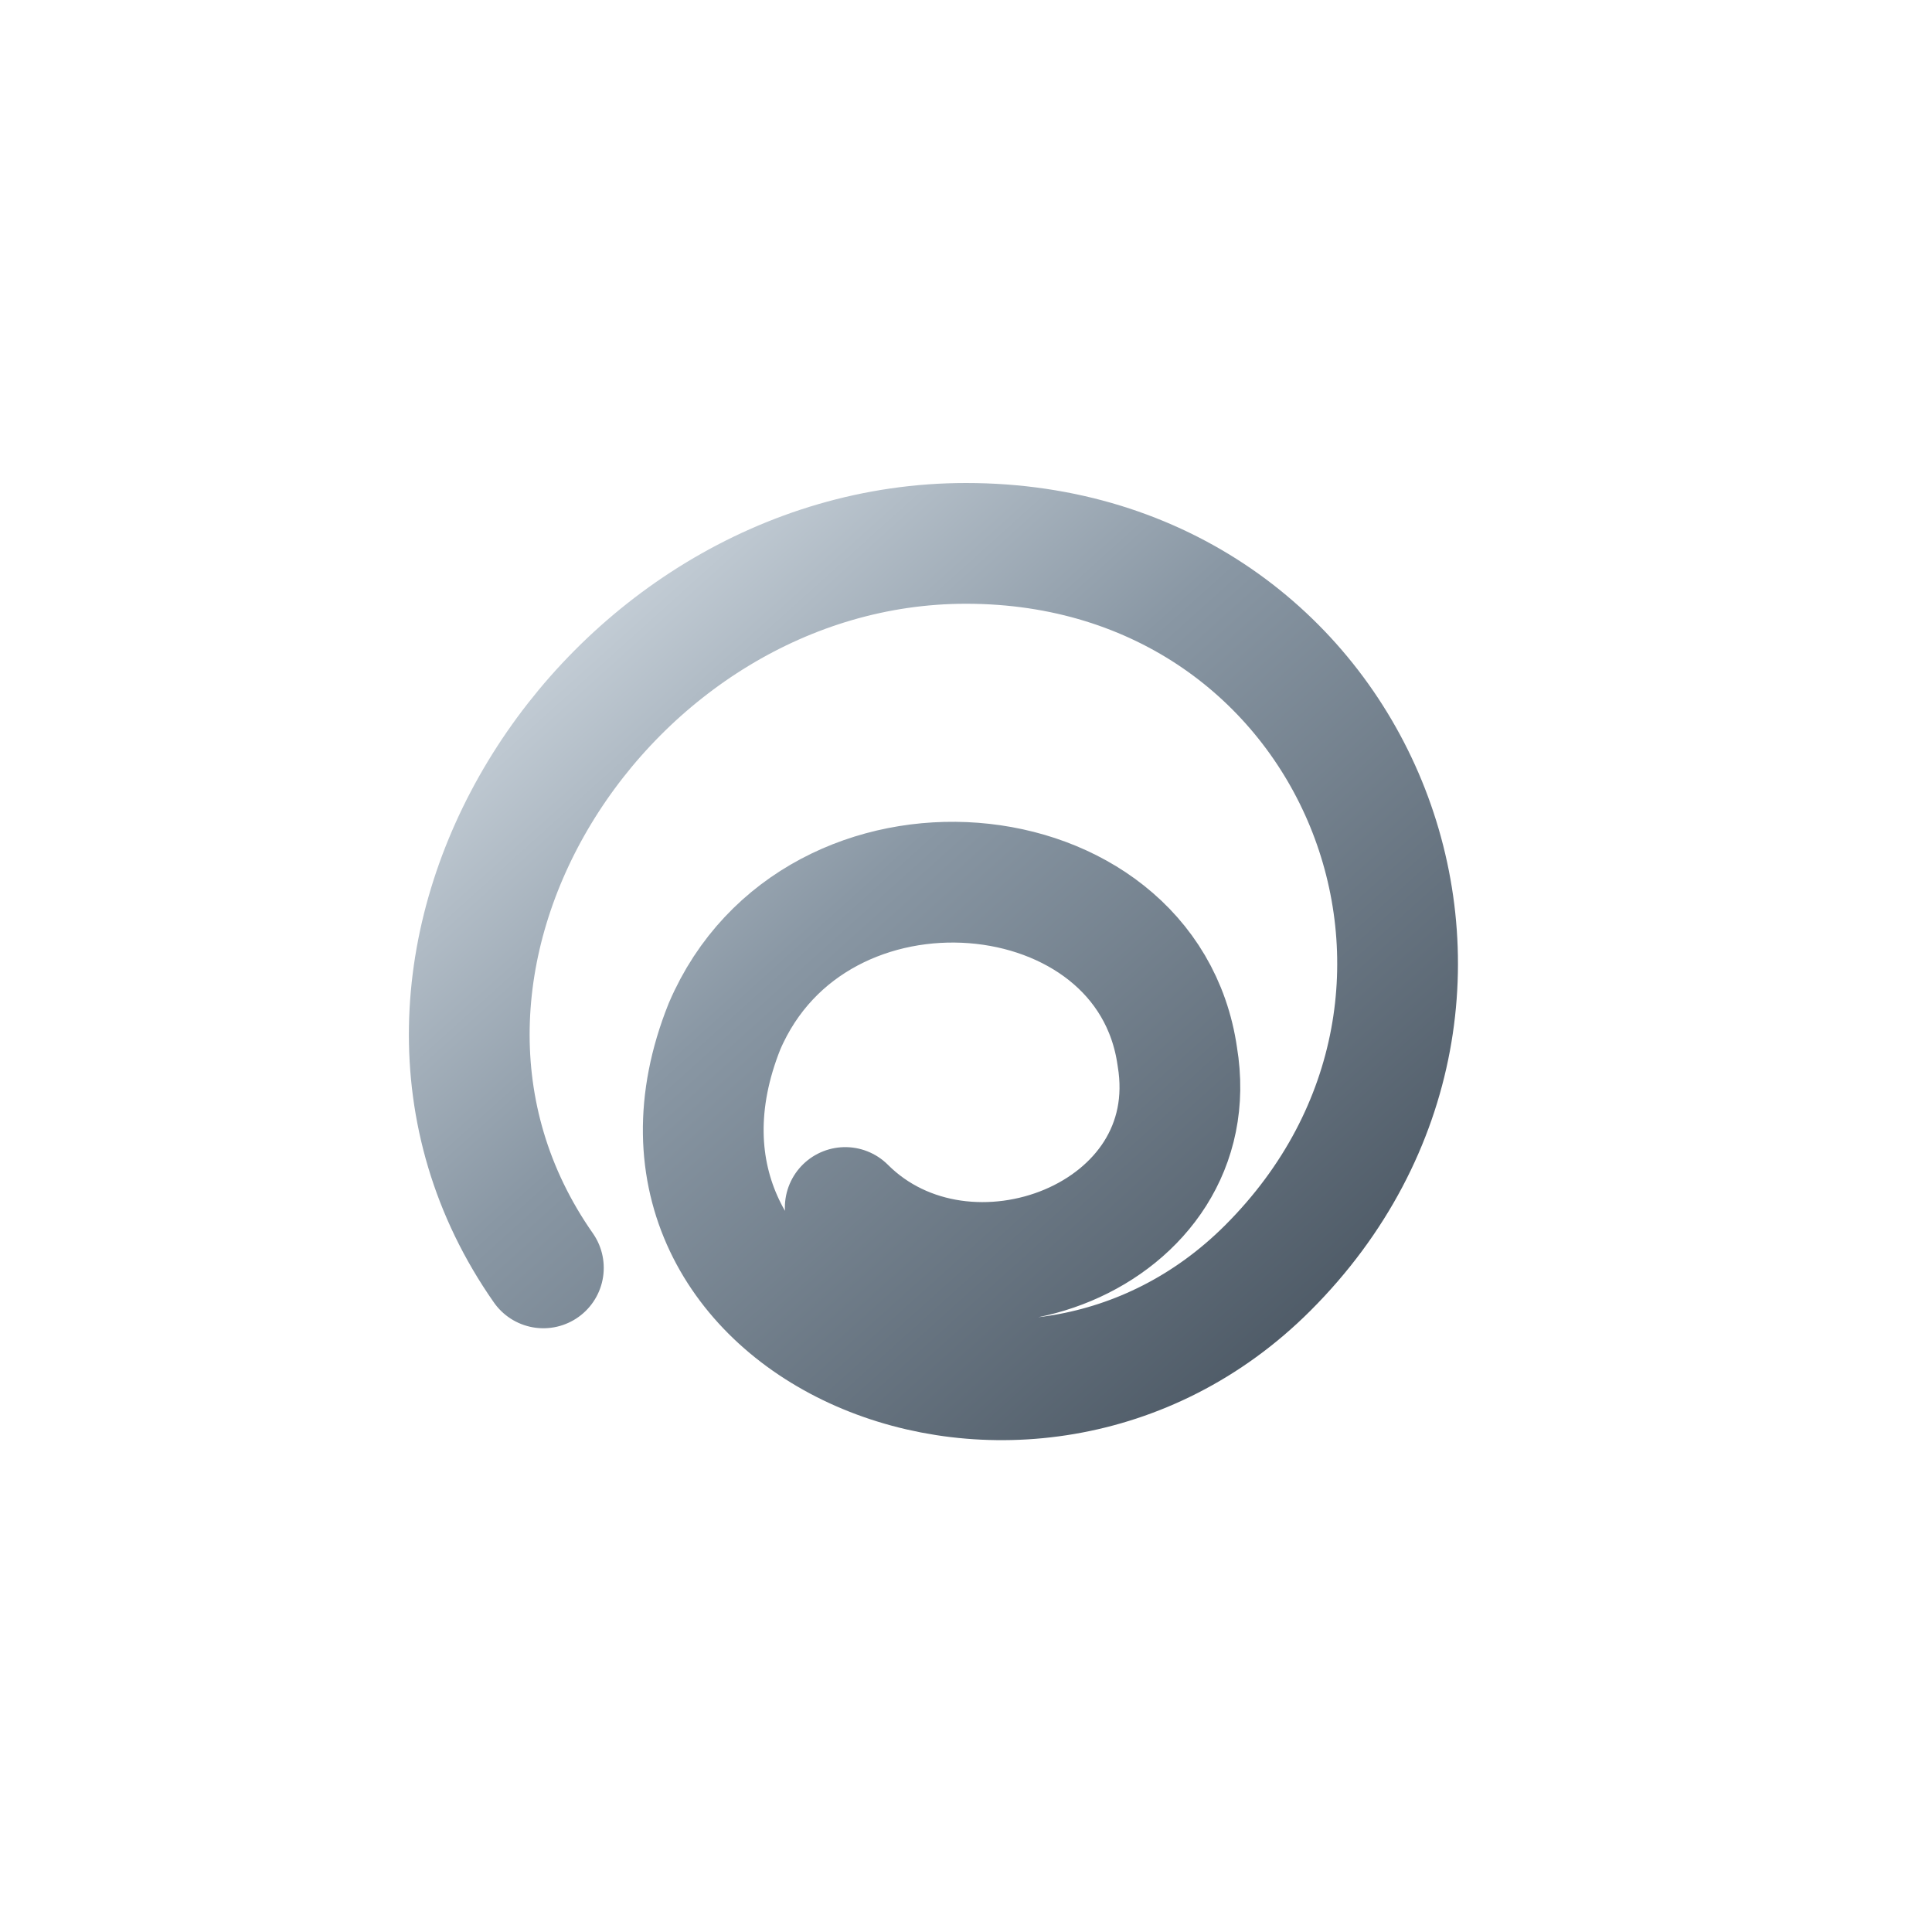
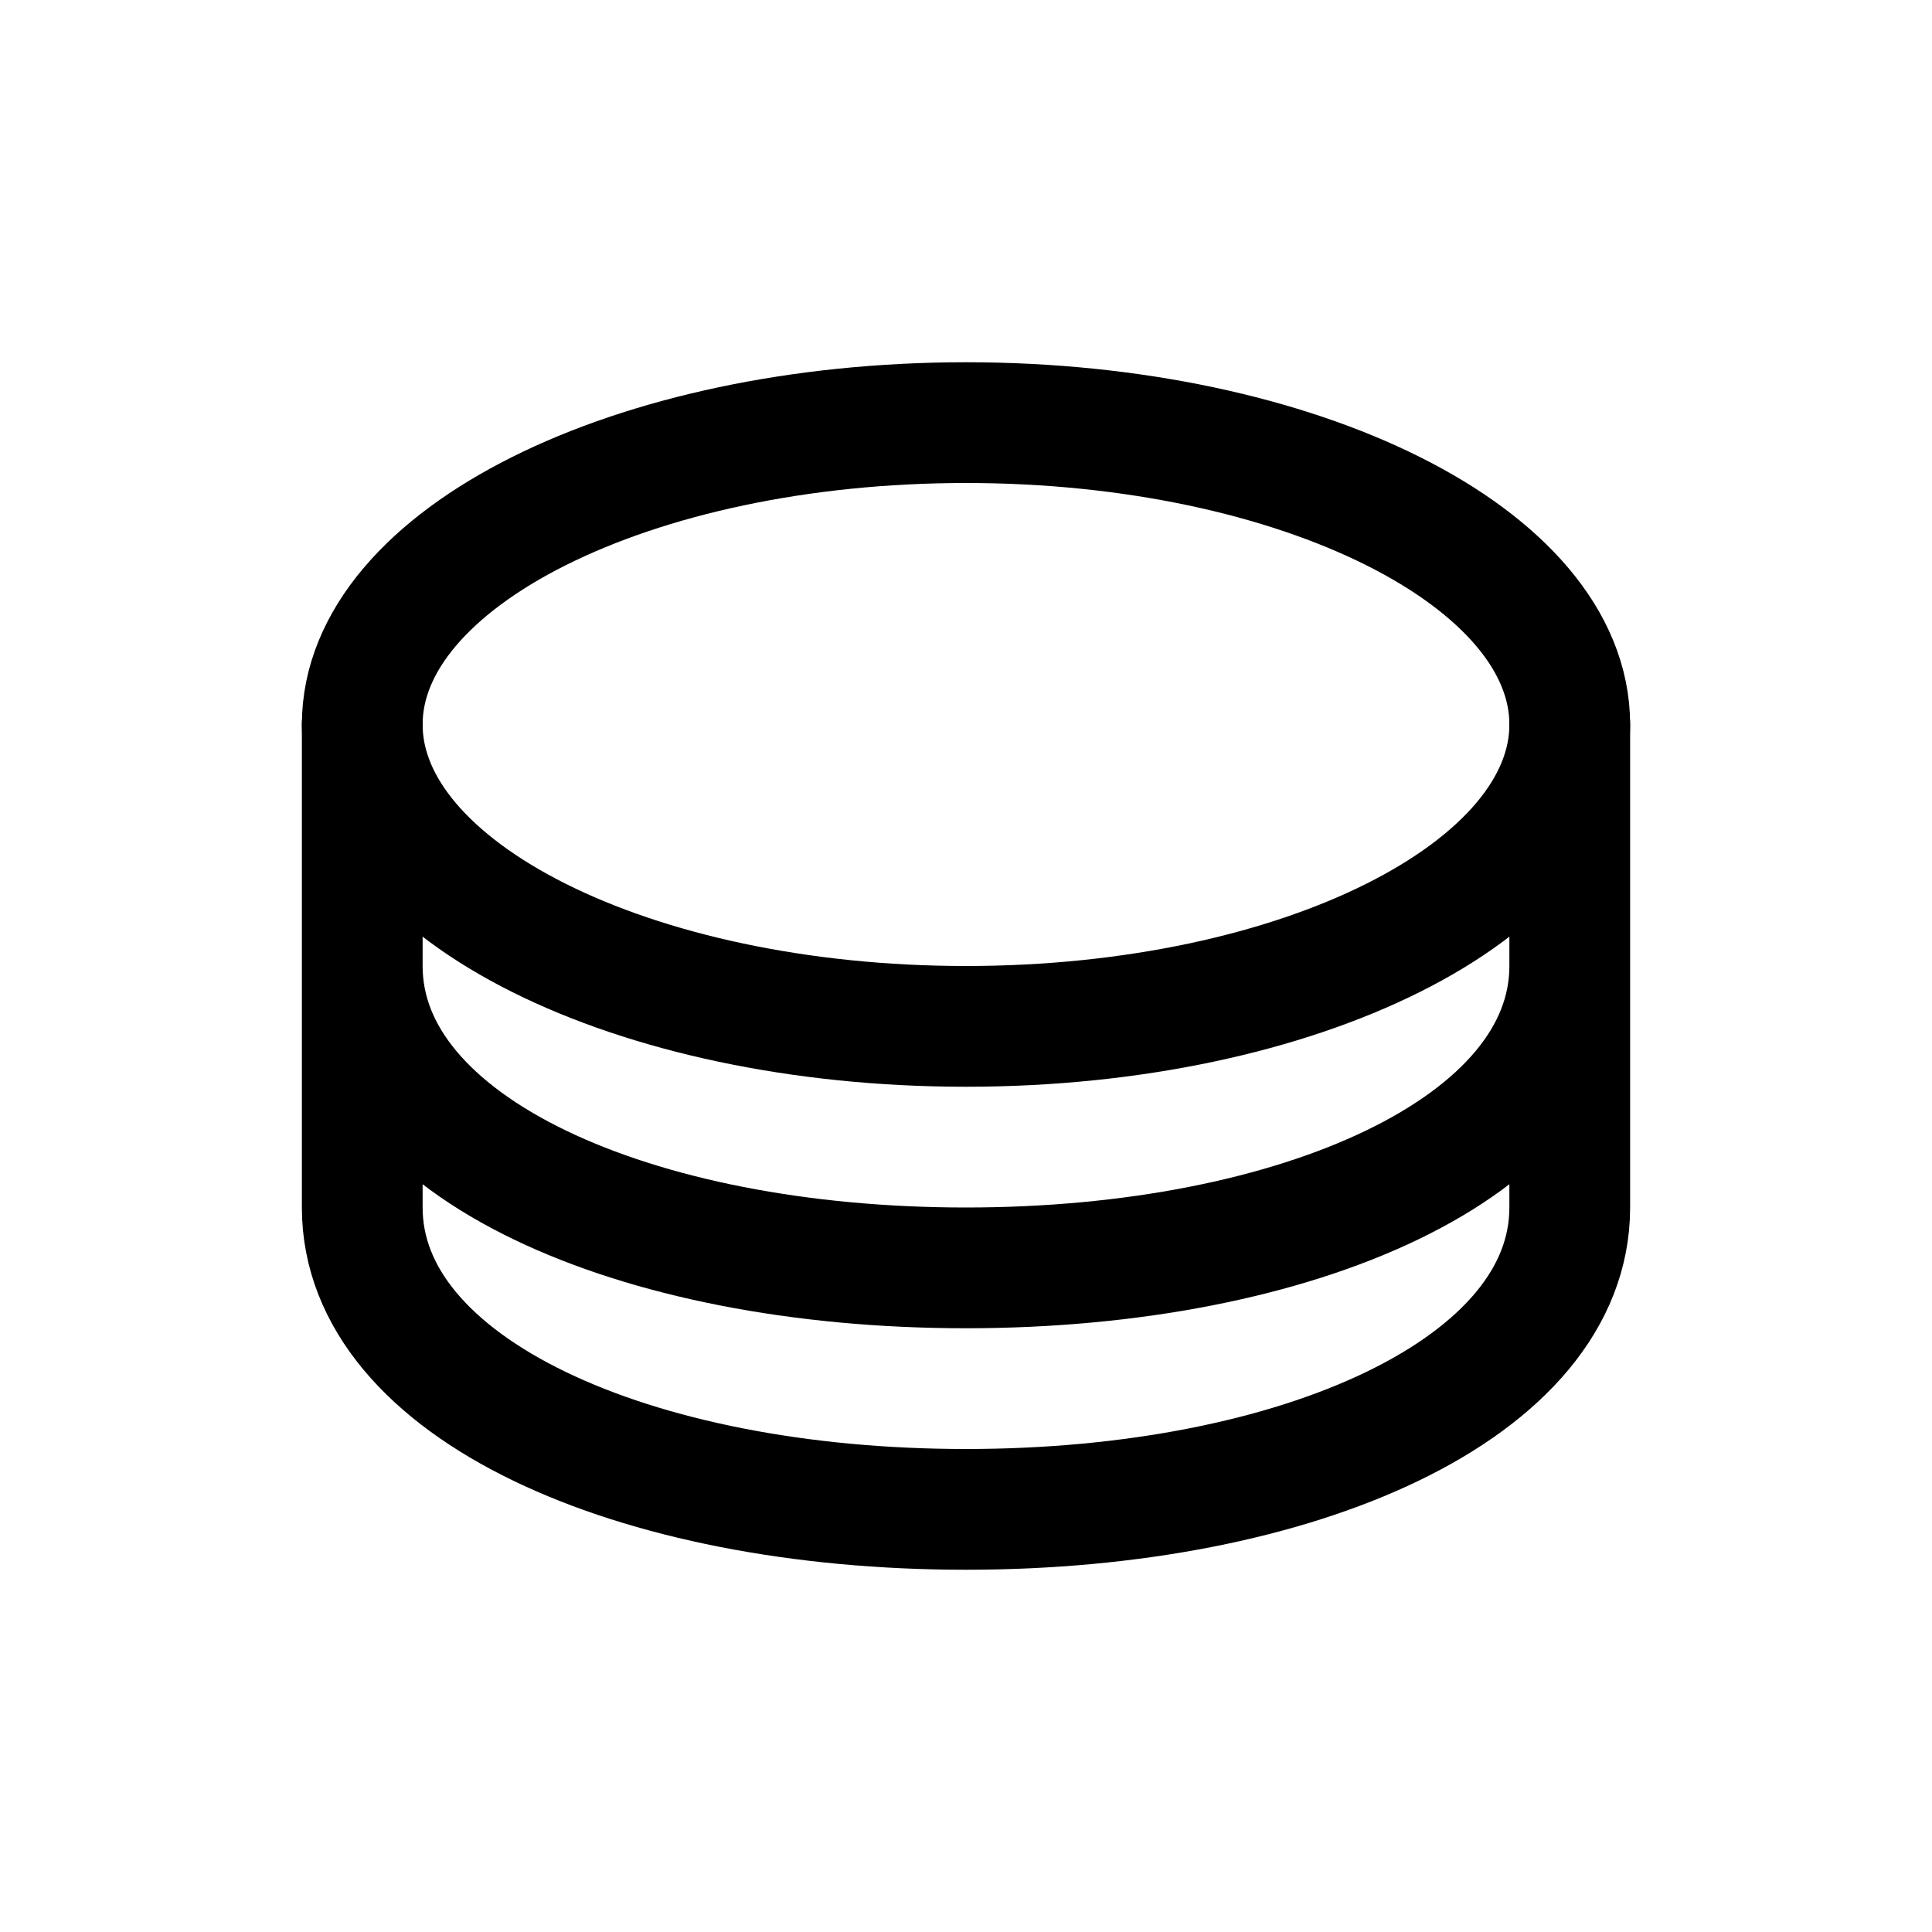
- <svg xmlns="http://www.w3.org/2000/svg" viewBox="0 0 64 64" fill="none" role="img">
-   <defs>
-     <linearGradient id="steel" x1="0" y1="0" x2="1" y2="1">
-       <stop offset="0" stop-color="#d8e0e7" />
-       <stop offset=".42" stop-color="#8997a4" />
-       <stop offset="1" stop-color="#46525e" />
-     </linearGradient>
-     <linearGradient id="dark" x1="0" y1="0" x2="1" y2="1">
-       <stop offset="0" stop-color="#82909c" />
-       <stop offset="1" stop-color="#303a44" />
-     </linearGradient>
-   </defs>
-   <path d="M18 42c-7-10 2-24 14-24 13 0 19 15 10 24-8 8-22 2-18-8 3-7 14-6 15 1 1 6-7 9-11 5" stroke="url(#steel)" stroke-width="4" stroke-linecap="round" />
+ <svg xmlns="http://www.w3.org/2000/svg" viewBox="0 0 32 32" fill="none">
+   <g stroke="currentColor" stroke-width="2" stroke-linecap="round" stroke-linejoin="round">
+     <ellipse cx="16" cy="12" rx="10" ry="5" />
+     <path d="M6 12v8c0 3 4.5 5 10 5s10-2 10-5v-8M6 16c0 3 4.5 5 10 5s10-2 10-5" />
+   </g>
</svg>
